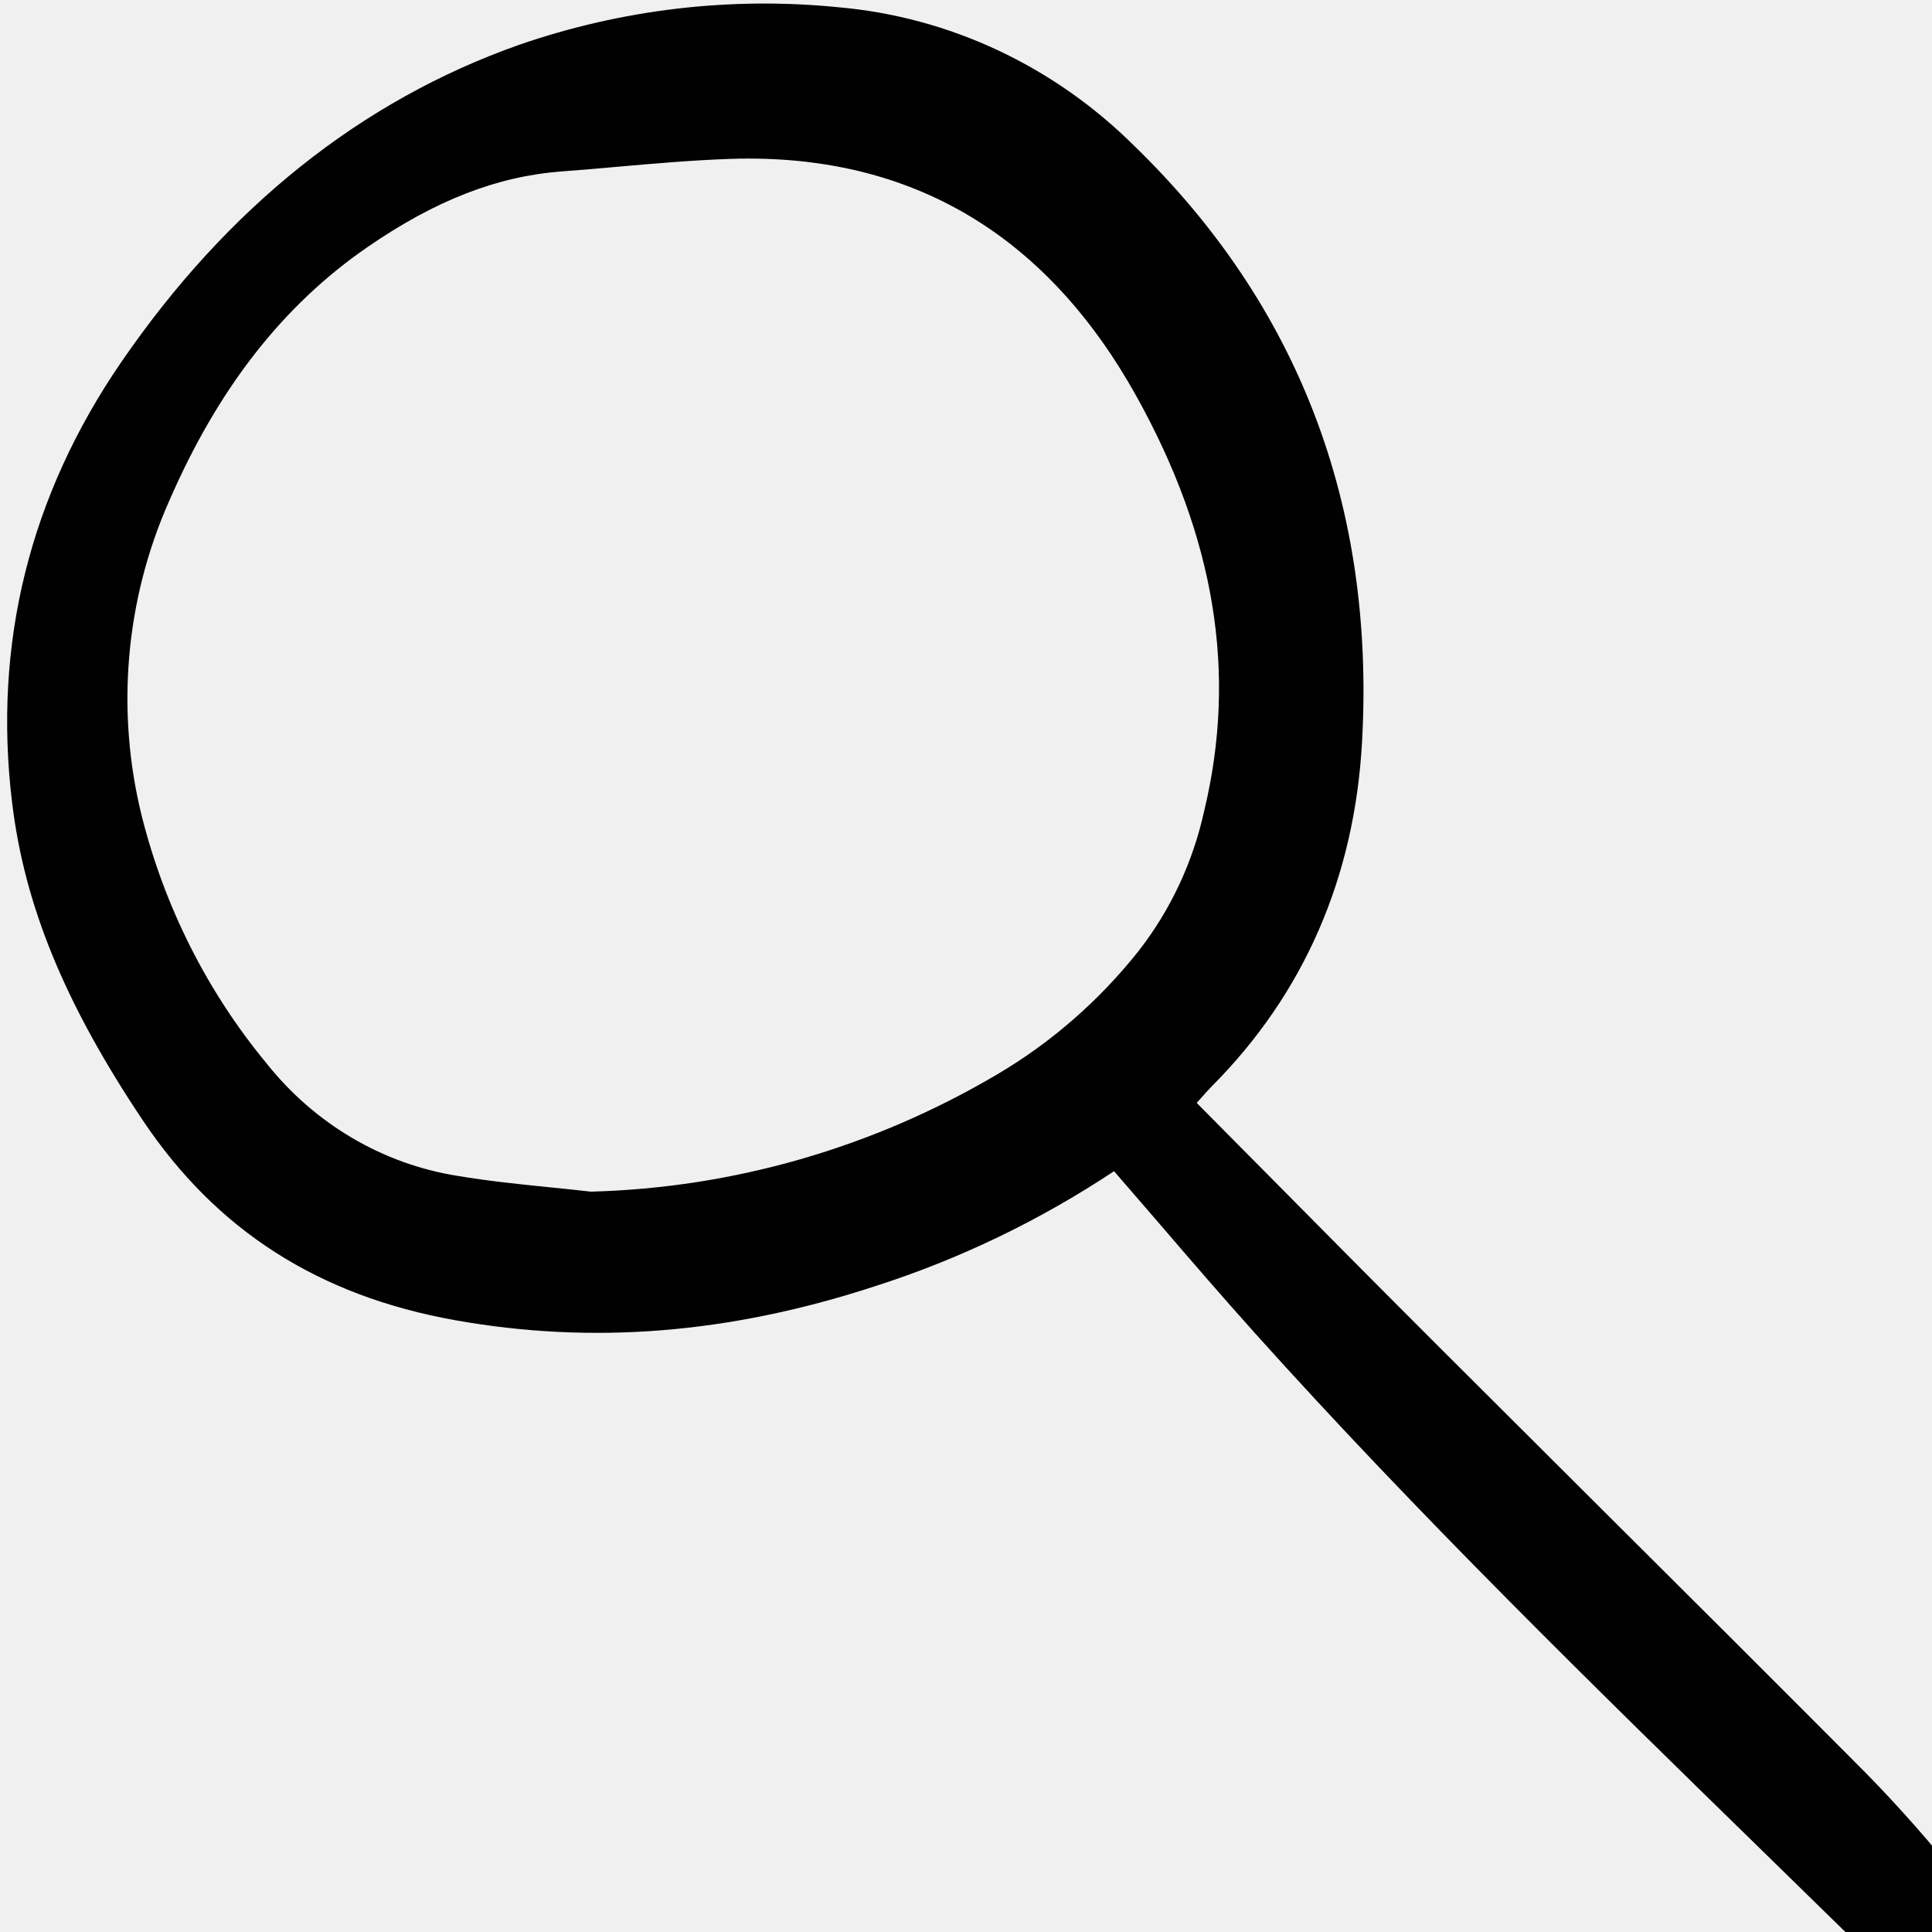
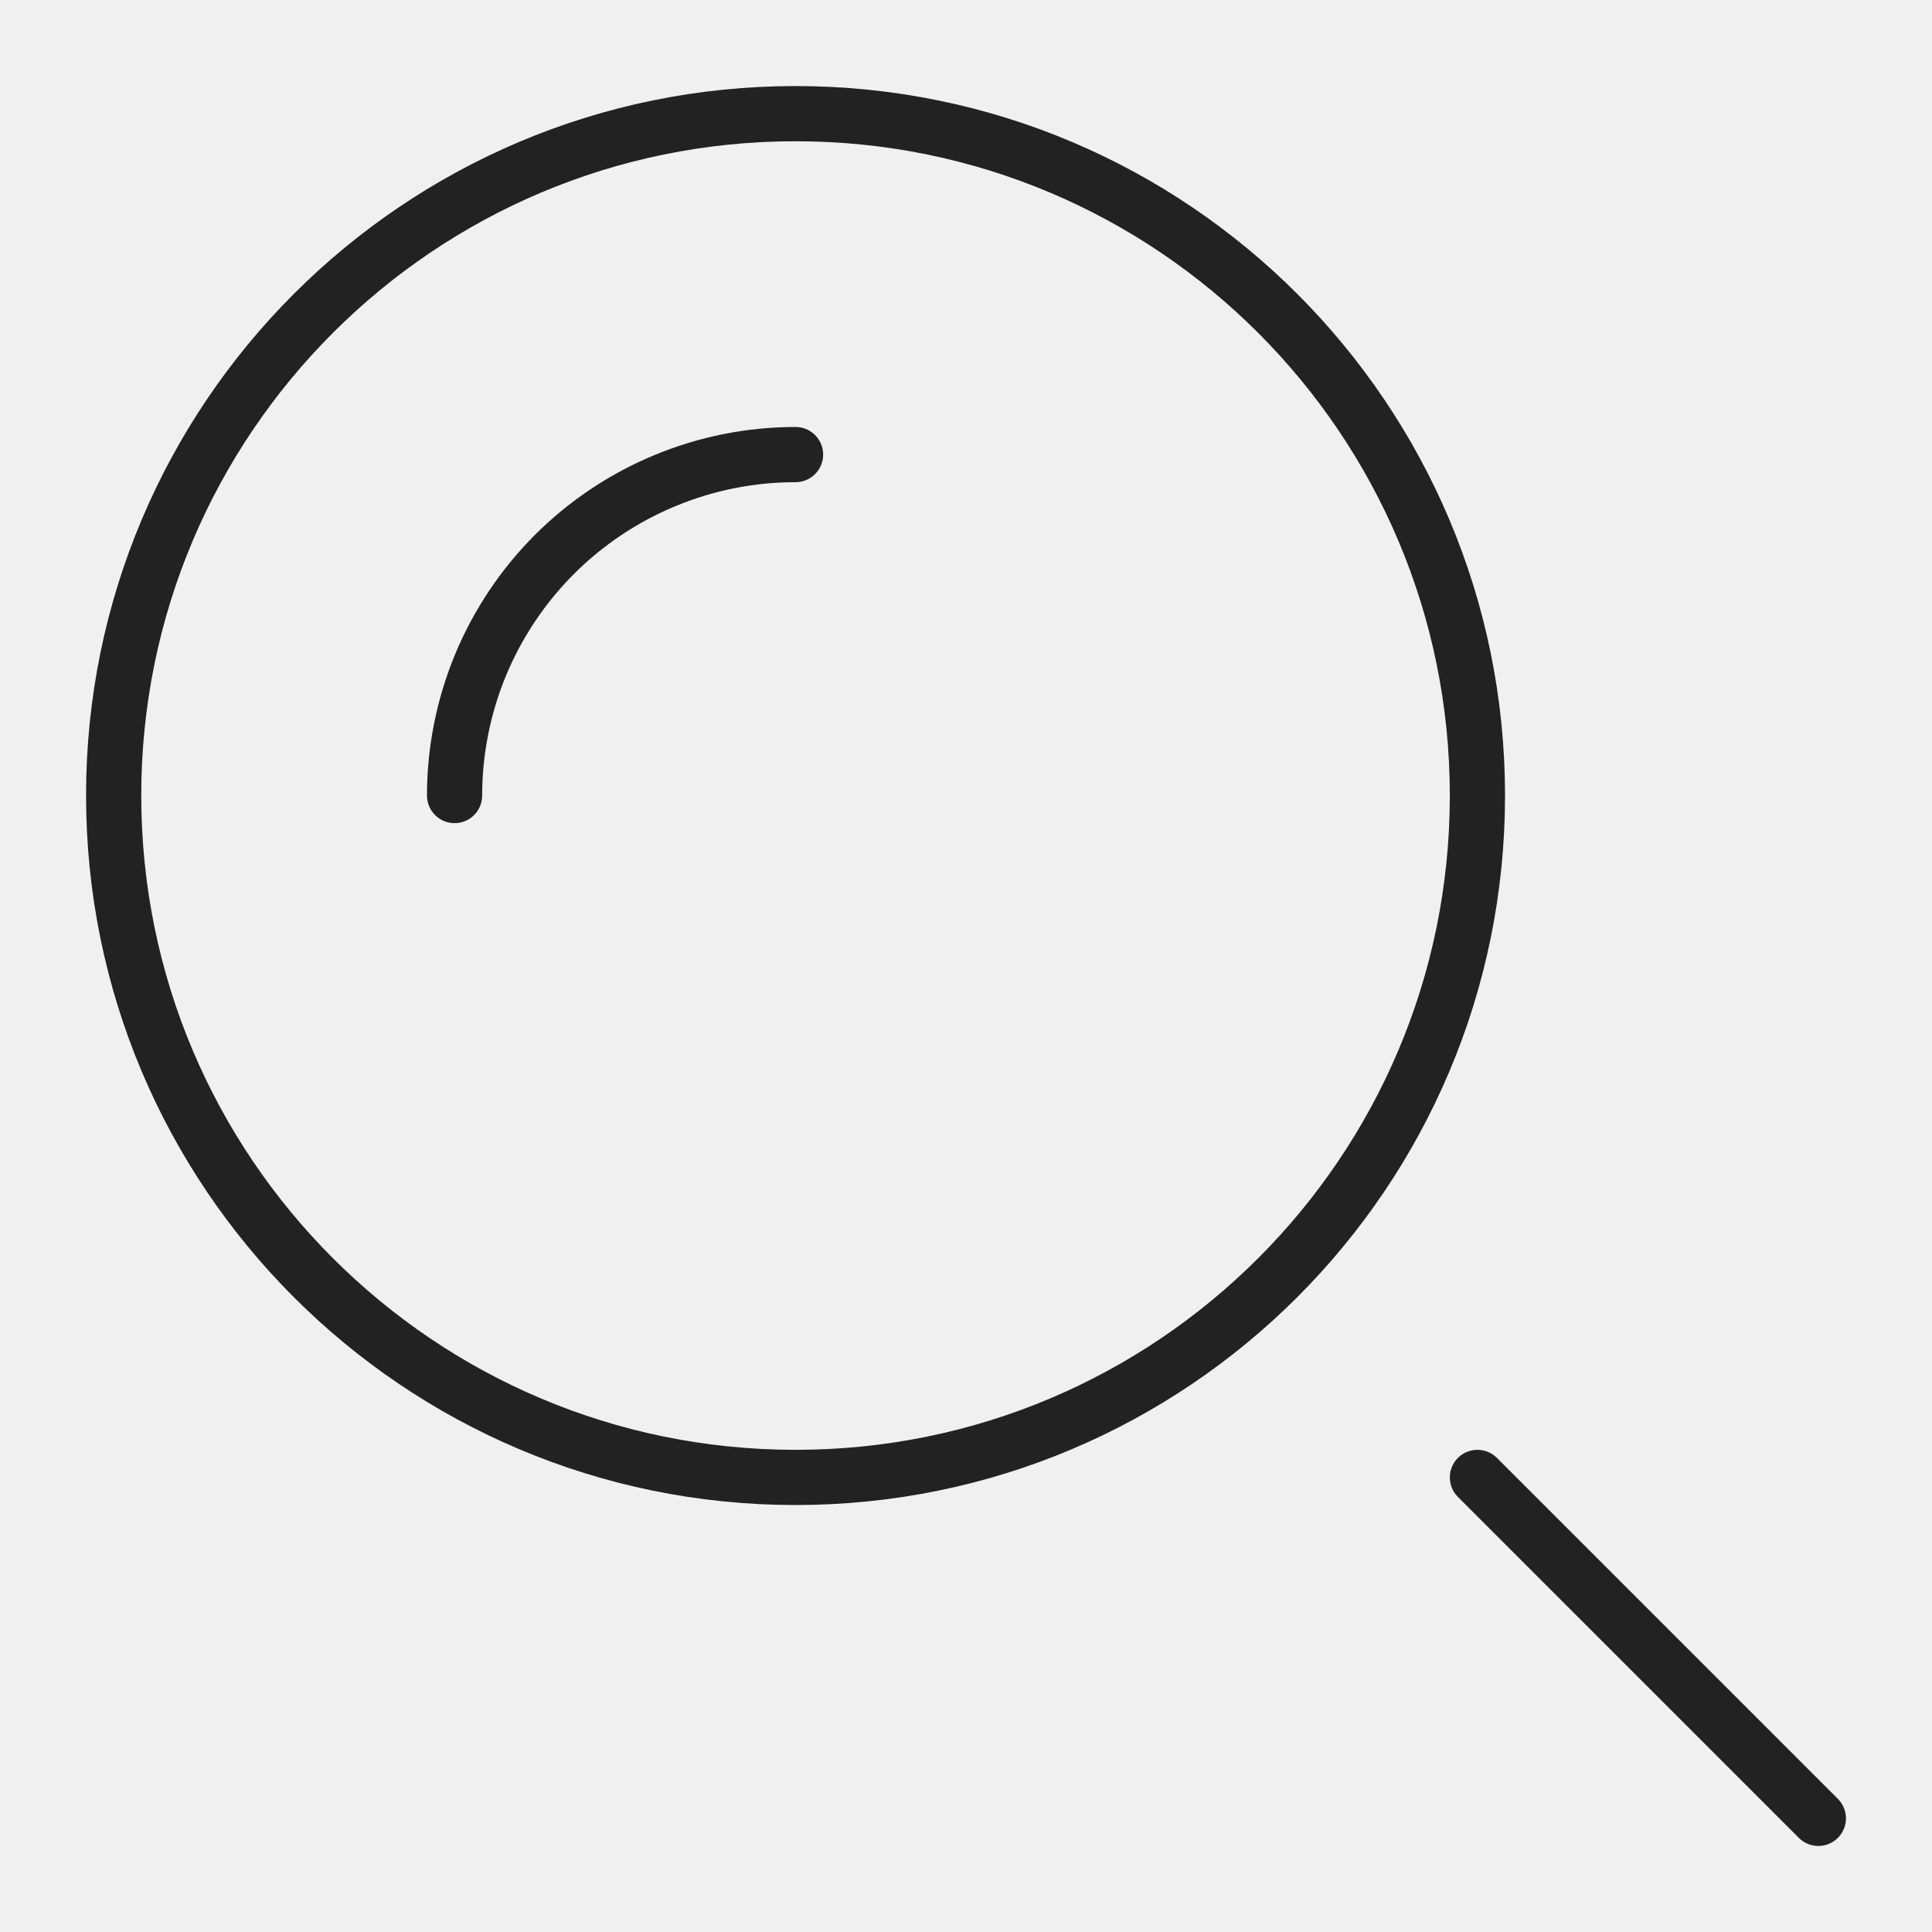
- <svg xmlns="http://www.w3.org/2000/svg" width="24" height="24" viewBox="0 0 24 24" fill="none">
-   <g clip-path="url(#clip0_296_64)">
-     <path d="M5.653 16.4C7.363 16.705 9.068 16.567 10.866 15.979C11.915 15.644 12.915 15.162 13.839 14.549C14.013 14.749 14.185 14.949 14.356 15.147C14.774 15.634 15.17 16.093 15.584 16.555C17.608 18.809 19.803 20.952 21.927 23.025C22.312 23.402 22.698 23.779 23.084 24.156C23.386 24.442 23.718 24.693 24.073 24.902C24.161 24.951 24.26 24.975 24.359 24.972C24.463 24.974 24.566 24.951 24.661 24.906C24.712 24.88 24.758 24.842 24.795 24.797C24.832 24.752 24.86 24.699 24.877 24.642C24.898 24.575 24.905 24.504 24.899 24.433C24.893 24.362 24.873 24.294 24.841 24.231C24.673 23.866 24.468 23.521 24.229 23.202C23.844 22.728 23.434 22.276 23.002 21.848C21.994 20.836 20.966 19.811 19.971 18.821C19.281 18.134 18.592 17.447 17.903 16.759C17.192 16.049 16.5 15.351 15.767 14.61C15.469 14.309 15.168 14.006 14.866 13.701L14.905 13.657C14.962 13.592 15.007 13.542 15.053 13.495C16.199 12.343 16.827 10.902 16.92 9.213C17.082 6.28 16.13 3.79 14.089 1.811C13.09 0.818 11.793 0.211 10.415 0.09C9.075 -0.044 7.722 0.116 6.445 0.558C4.487 1.25 2.825 2.576 1.505 4.5C0.368 6.158 -0.088 7.998 0.15 9.968C0.305 11.254 0.807 12.472 1.775 13.919C2.69 15.285 3.958 16.097 5.653 16.4ZM7.678 2.071C8.133 2.031 8.604 1.99 9.067 1.974C9.145 1.971 9.223 1.97 9.3 1.97C11.408 1.97 13.028 2.963 14.118 4.924C15.093 6.678 15.369 8.36 14.961 10.064C14.822 10.704 14.543 11.301 14.146 11.811C13.654 12.432 13.055 12.954 12.381 13.35C10.841 14.258 9.108 14.757 7.338 14.803C7.168 14.783 6.998 14.766 6.828 14.749C6.453 14.711 6.065 14.671 5.689 14.608C4.755 14.461 3.906 13.961 3.306 13.203C2.575 12.318 2.048 11.273 1.763 10.145C1.437 8.838 1.556 7.454 2.1 6.227C2.707 4.827 3.514 3.793 4.567 3.068C5.409 2.488 6.177 2.189 6.983 2.129C7.215 2.112 7.447 2.092 7.678 2.071Z" fill="#010101" />
-   </g>
-   <defs>
-     <clipPath id="clip0_296_64">
-       <rect width="24" height="24" fill="white" />
-     </clipPath>
-   </defs>
+ <svg xmlns="http://www.w3.org/2000/svg" width="25" height="25" viewBox="0 0 35 35" fill="none">
+   <circle cx="14.412" cy="14.412" r="12.353" stroke="#222222" />
+   <path d="M14.412 8.235C13.601 8.235 12.797 8.395 12.048 8.706C11.299 9.016 10.618 9.471 10.044 10.044C9.471 10.618 9.016 11.299 8.705 12.048C8.395 12.798 8.235 13.601 8.235 14.412" stroke="#222222" stroke-linecap="round" />
+   <path d="M32.941 32.941L26.765 26.765" stroke="#222222" stroke-linecap="round" />
</svg>
